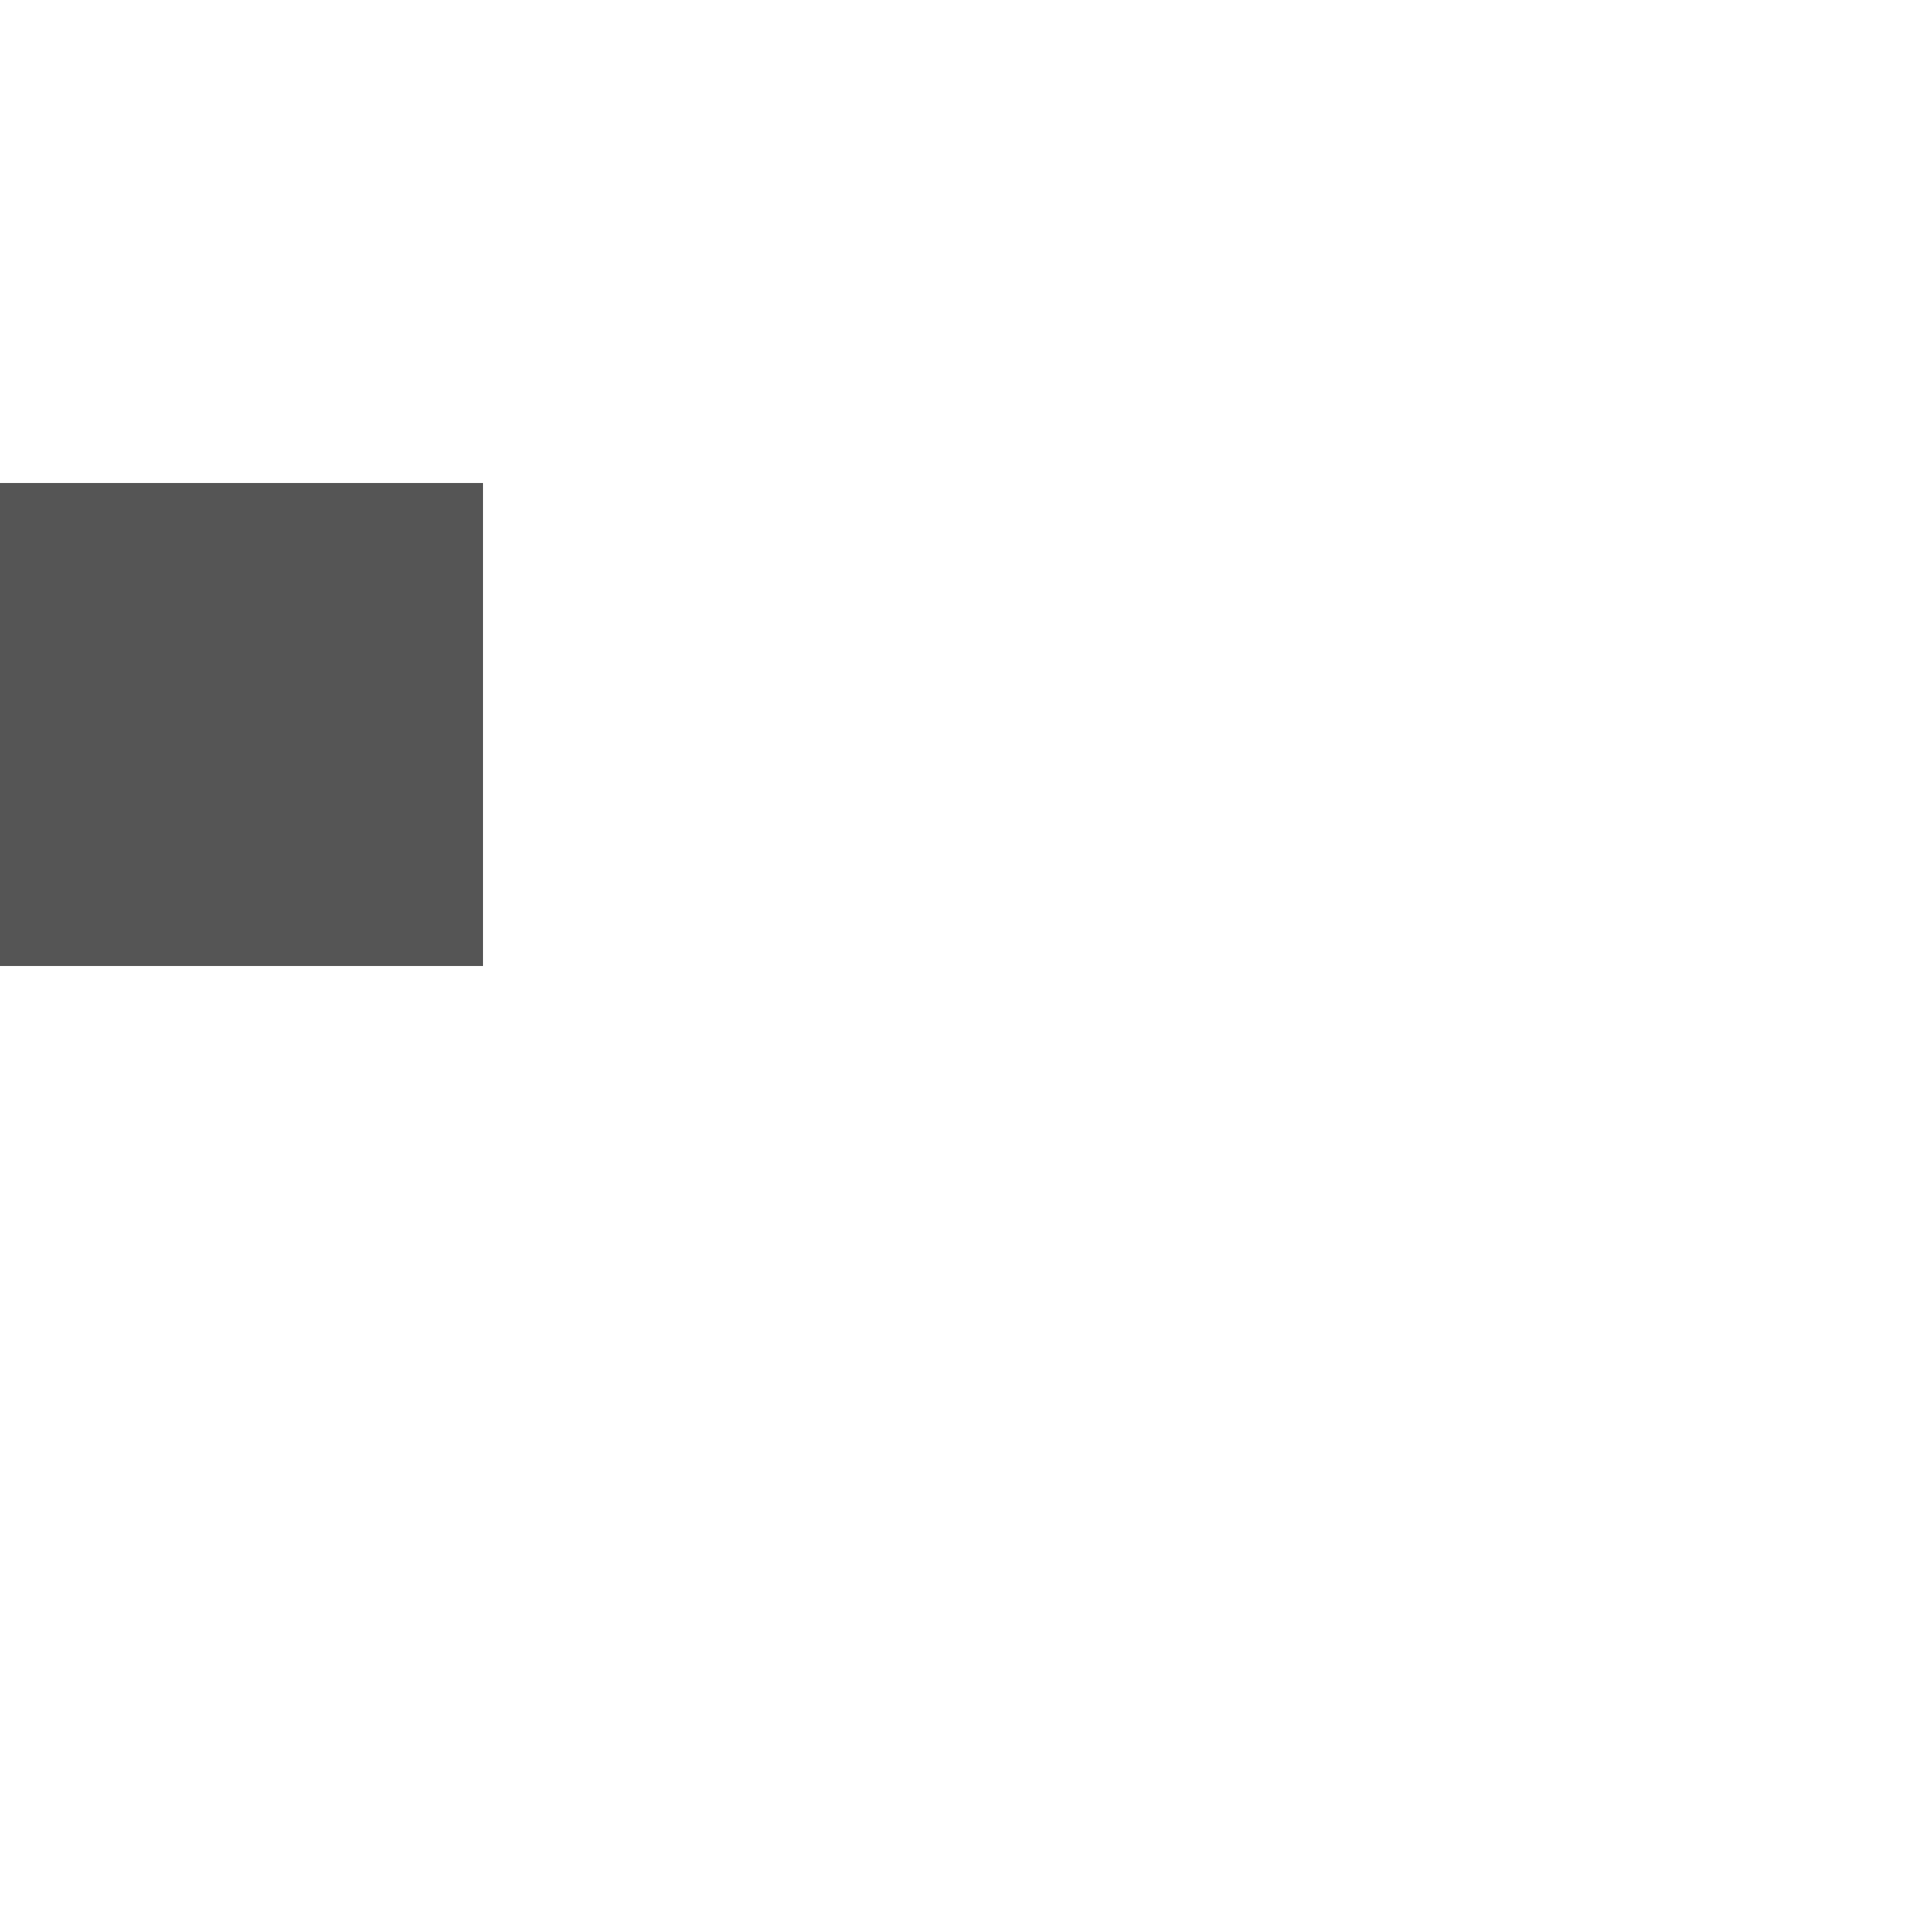
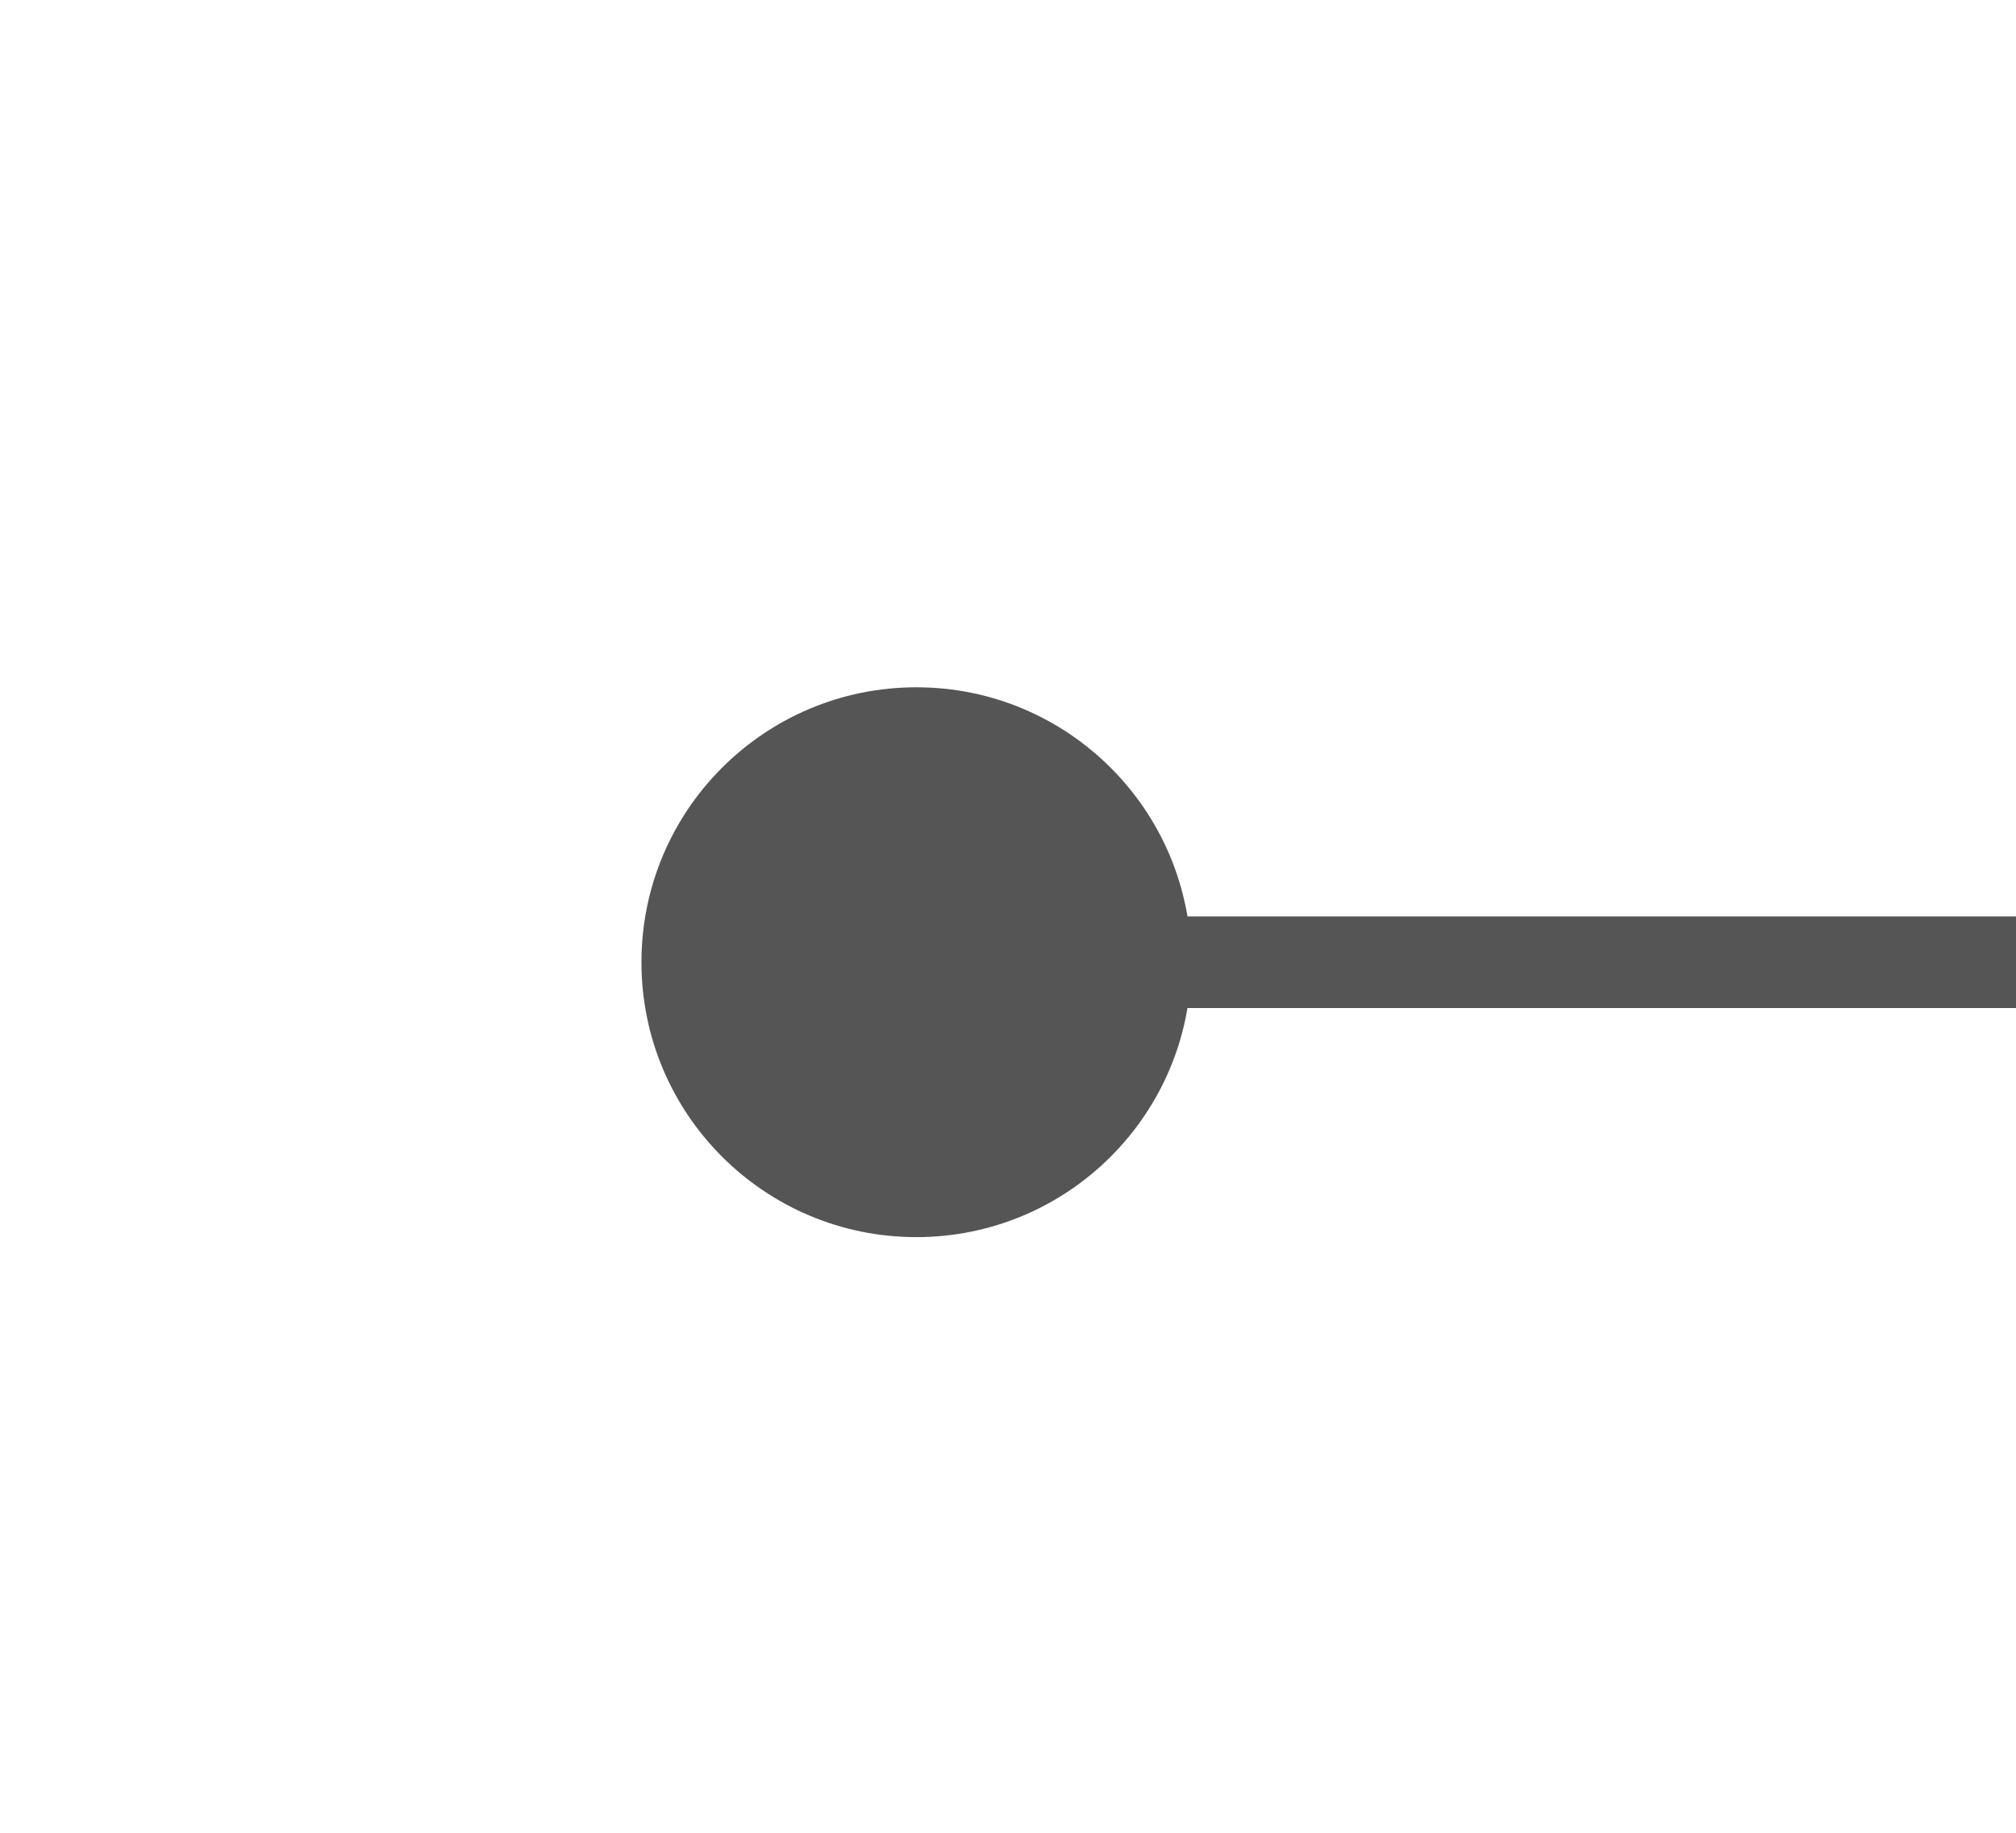
- <svg xmlns="http://www.w3.org/2000/svg" version="1.1" width="4px" height="4px" preserveAspectRatio="xMinYMid meet" viewBox="760 5817  4 2">
-   <path d="M 758 5814.5  A 3 3 0 0 0 755 5817.5 A 3 3 0 0 0 758 5820.5 A 3 3 0 0 0 761 5817.5 A 3 3 0 0 0 758 5814.5 Z " fill-rule="nonzero" fill="#555555" stroke="none" transform="matrix(-1 1.22460635382238E-16 -1.22460635382238E-16 -1 1445 11635 )" />
-   <path d="M 684 5817.5  L 760 5817.5  " stroke-width="1" stroke="#555555" fill="none" transform="matrix(-1 1.22460635382238E-16 -1.22460635382238E-16 -1 1445 11635 )" />
+ <svg xmlns="http://www.w3.org/2000/svg" version="1.1" width="22px" height="20px" preserveAspectRatio="xMinYMid meet" viewBox="522 5877  22 18">
+   <g transform="matrix(-1 0 0 -1 1066 11772 )">
+     <path d="M 447 5882.5  A 3 3 0 0 0 444 5885.5 A 3 3 0 0 0 447 5888.5 A 3 3 0 0 0 450 5885.5 A 3 3 0 0 0 447 5882.5 Z " fill-rule="nonzero" fill="#555555" stroke="none" transform="matrix(-1 1.22460635382238E-16 -1.22460635382238E-16 -1 981 11771 )" />
+     <path d="M 445 5885.5  L 537 5885.5  " stroke-width="1" stroke="#555555" fill="none" transform="matrix(-1 1.22460635382238E-16 -1.22460635382238E-16 -1 981 11771 )" />
+   </g>
</svg>
